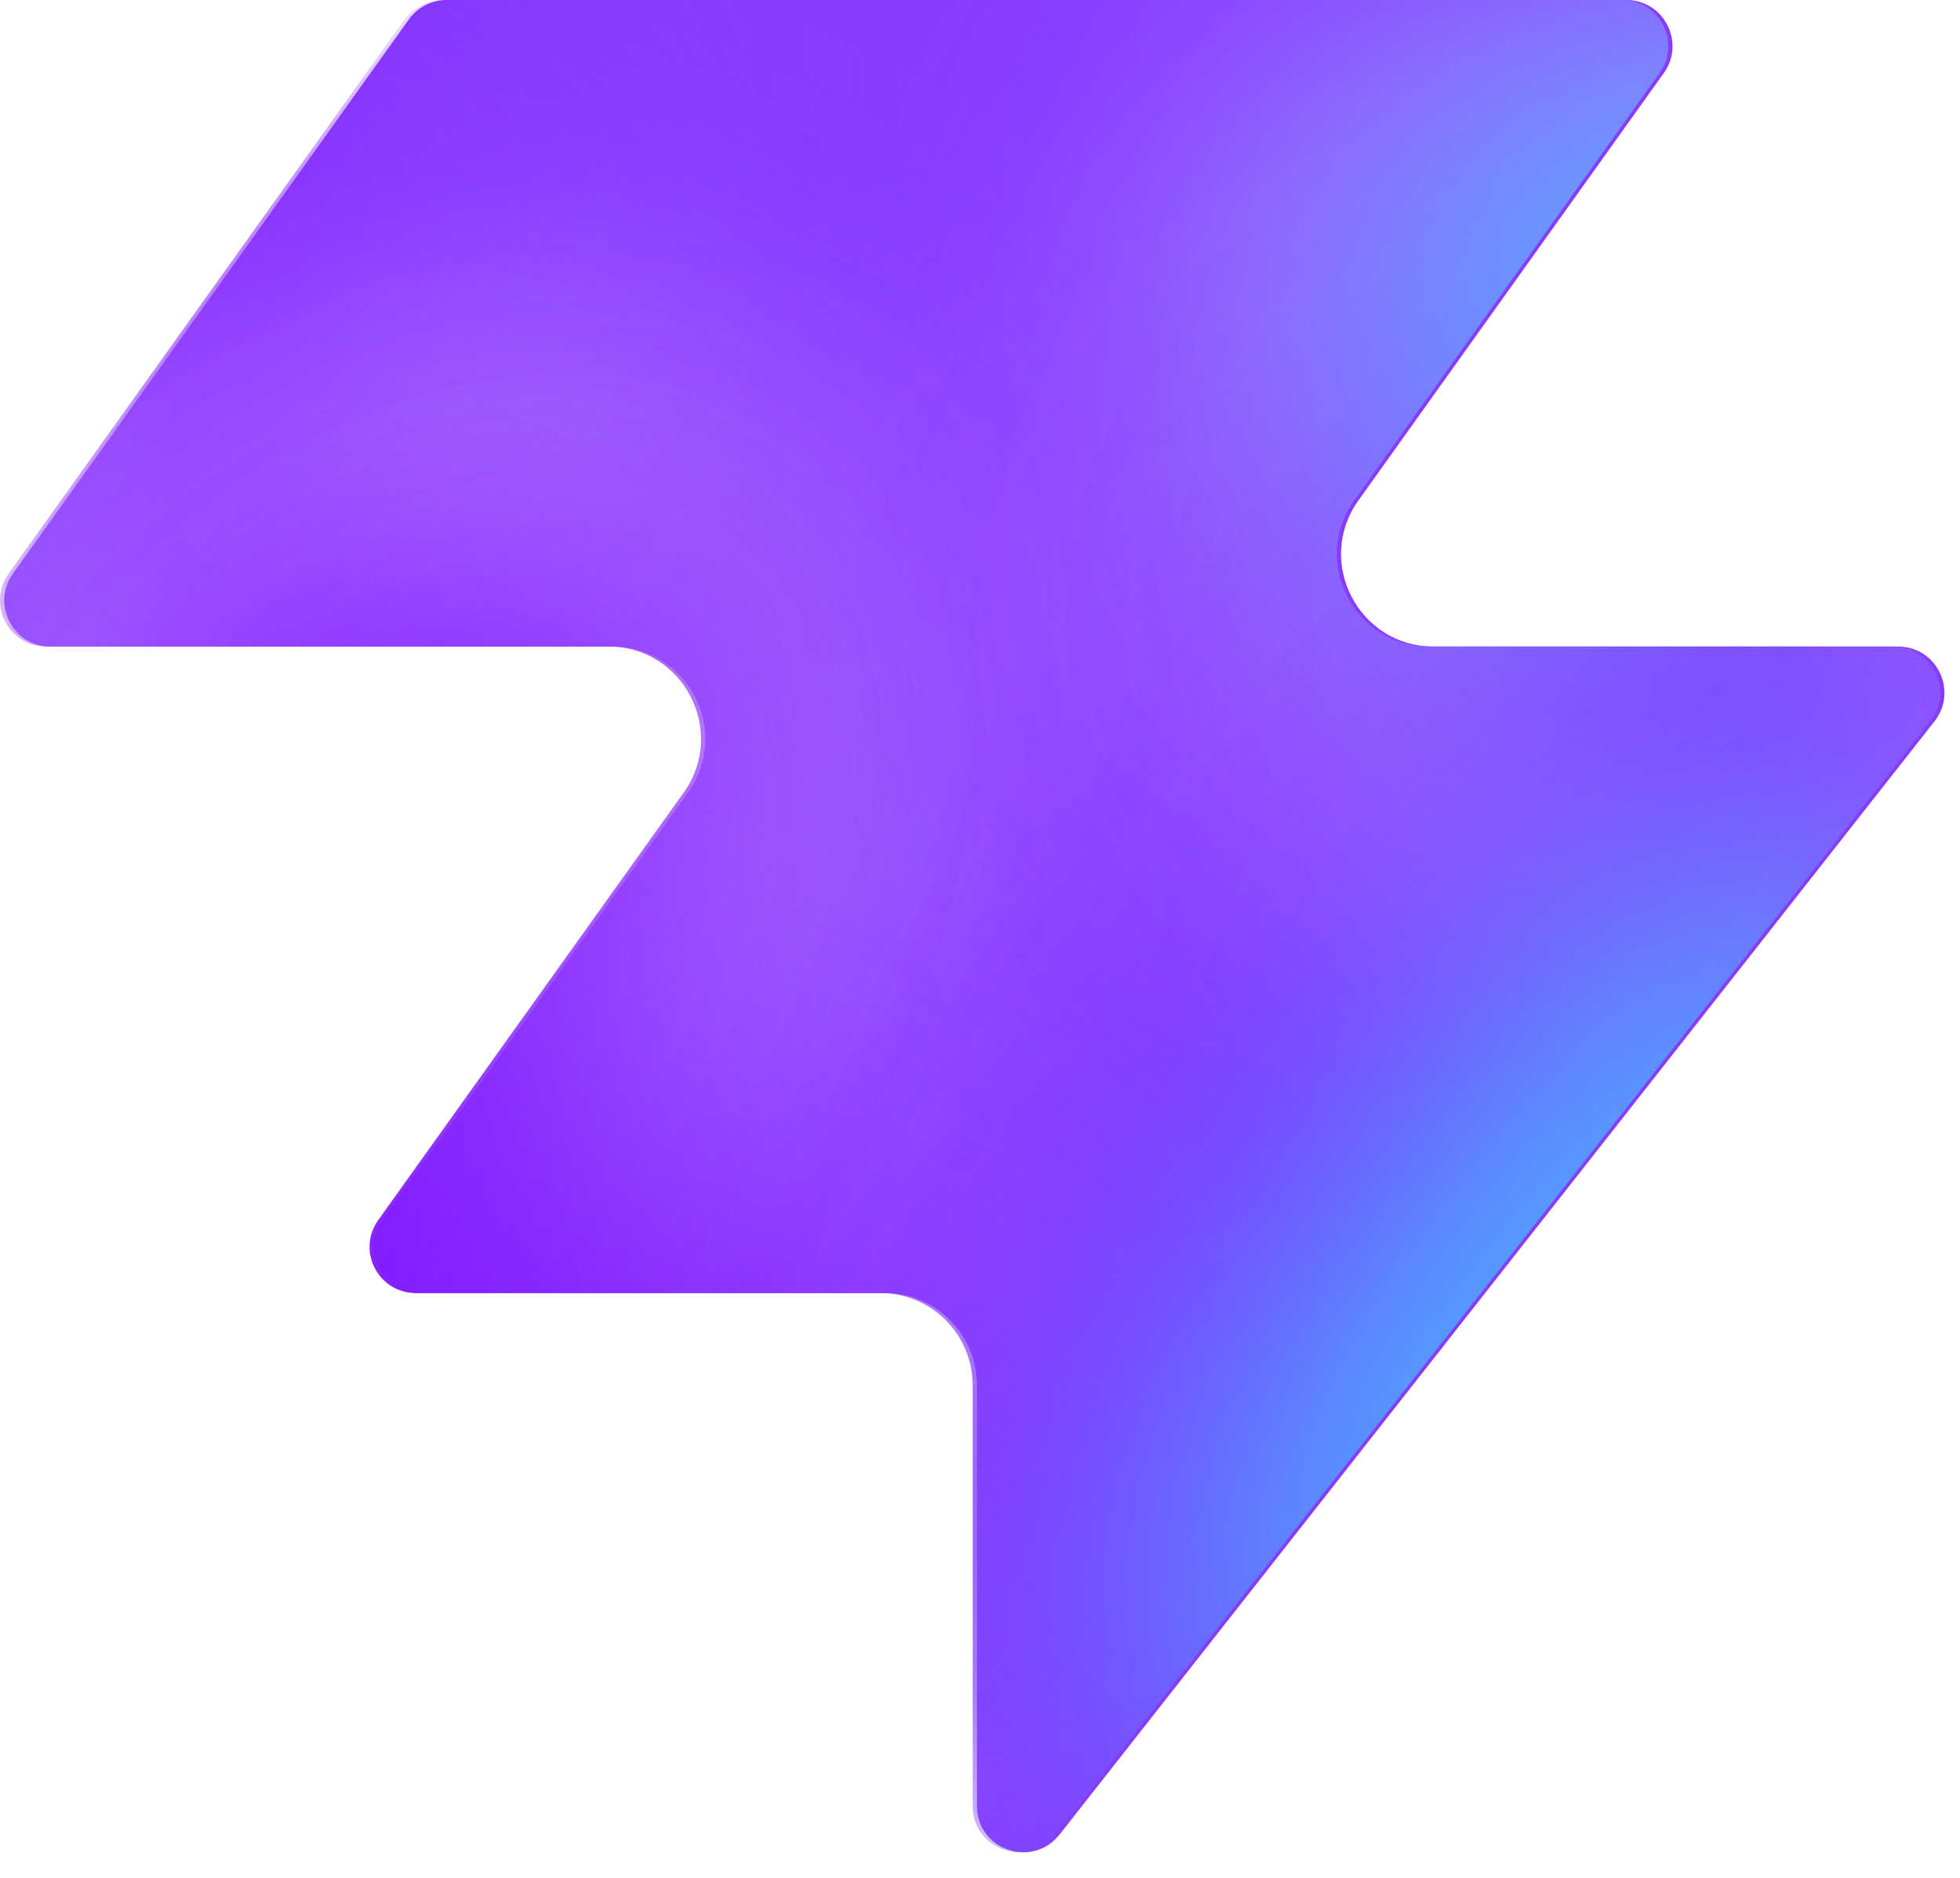
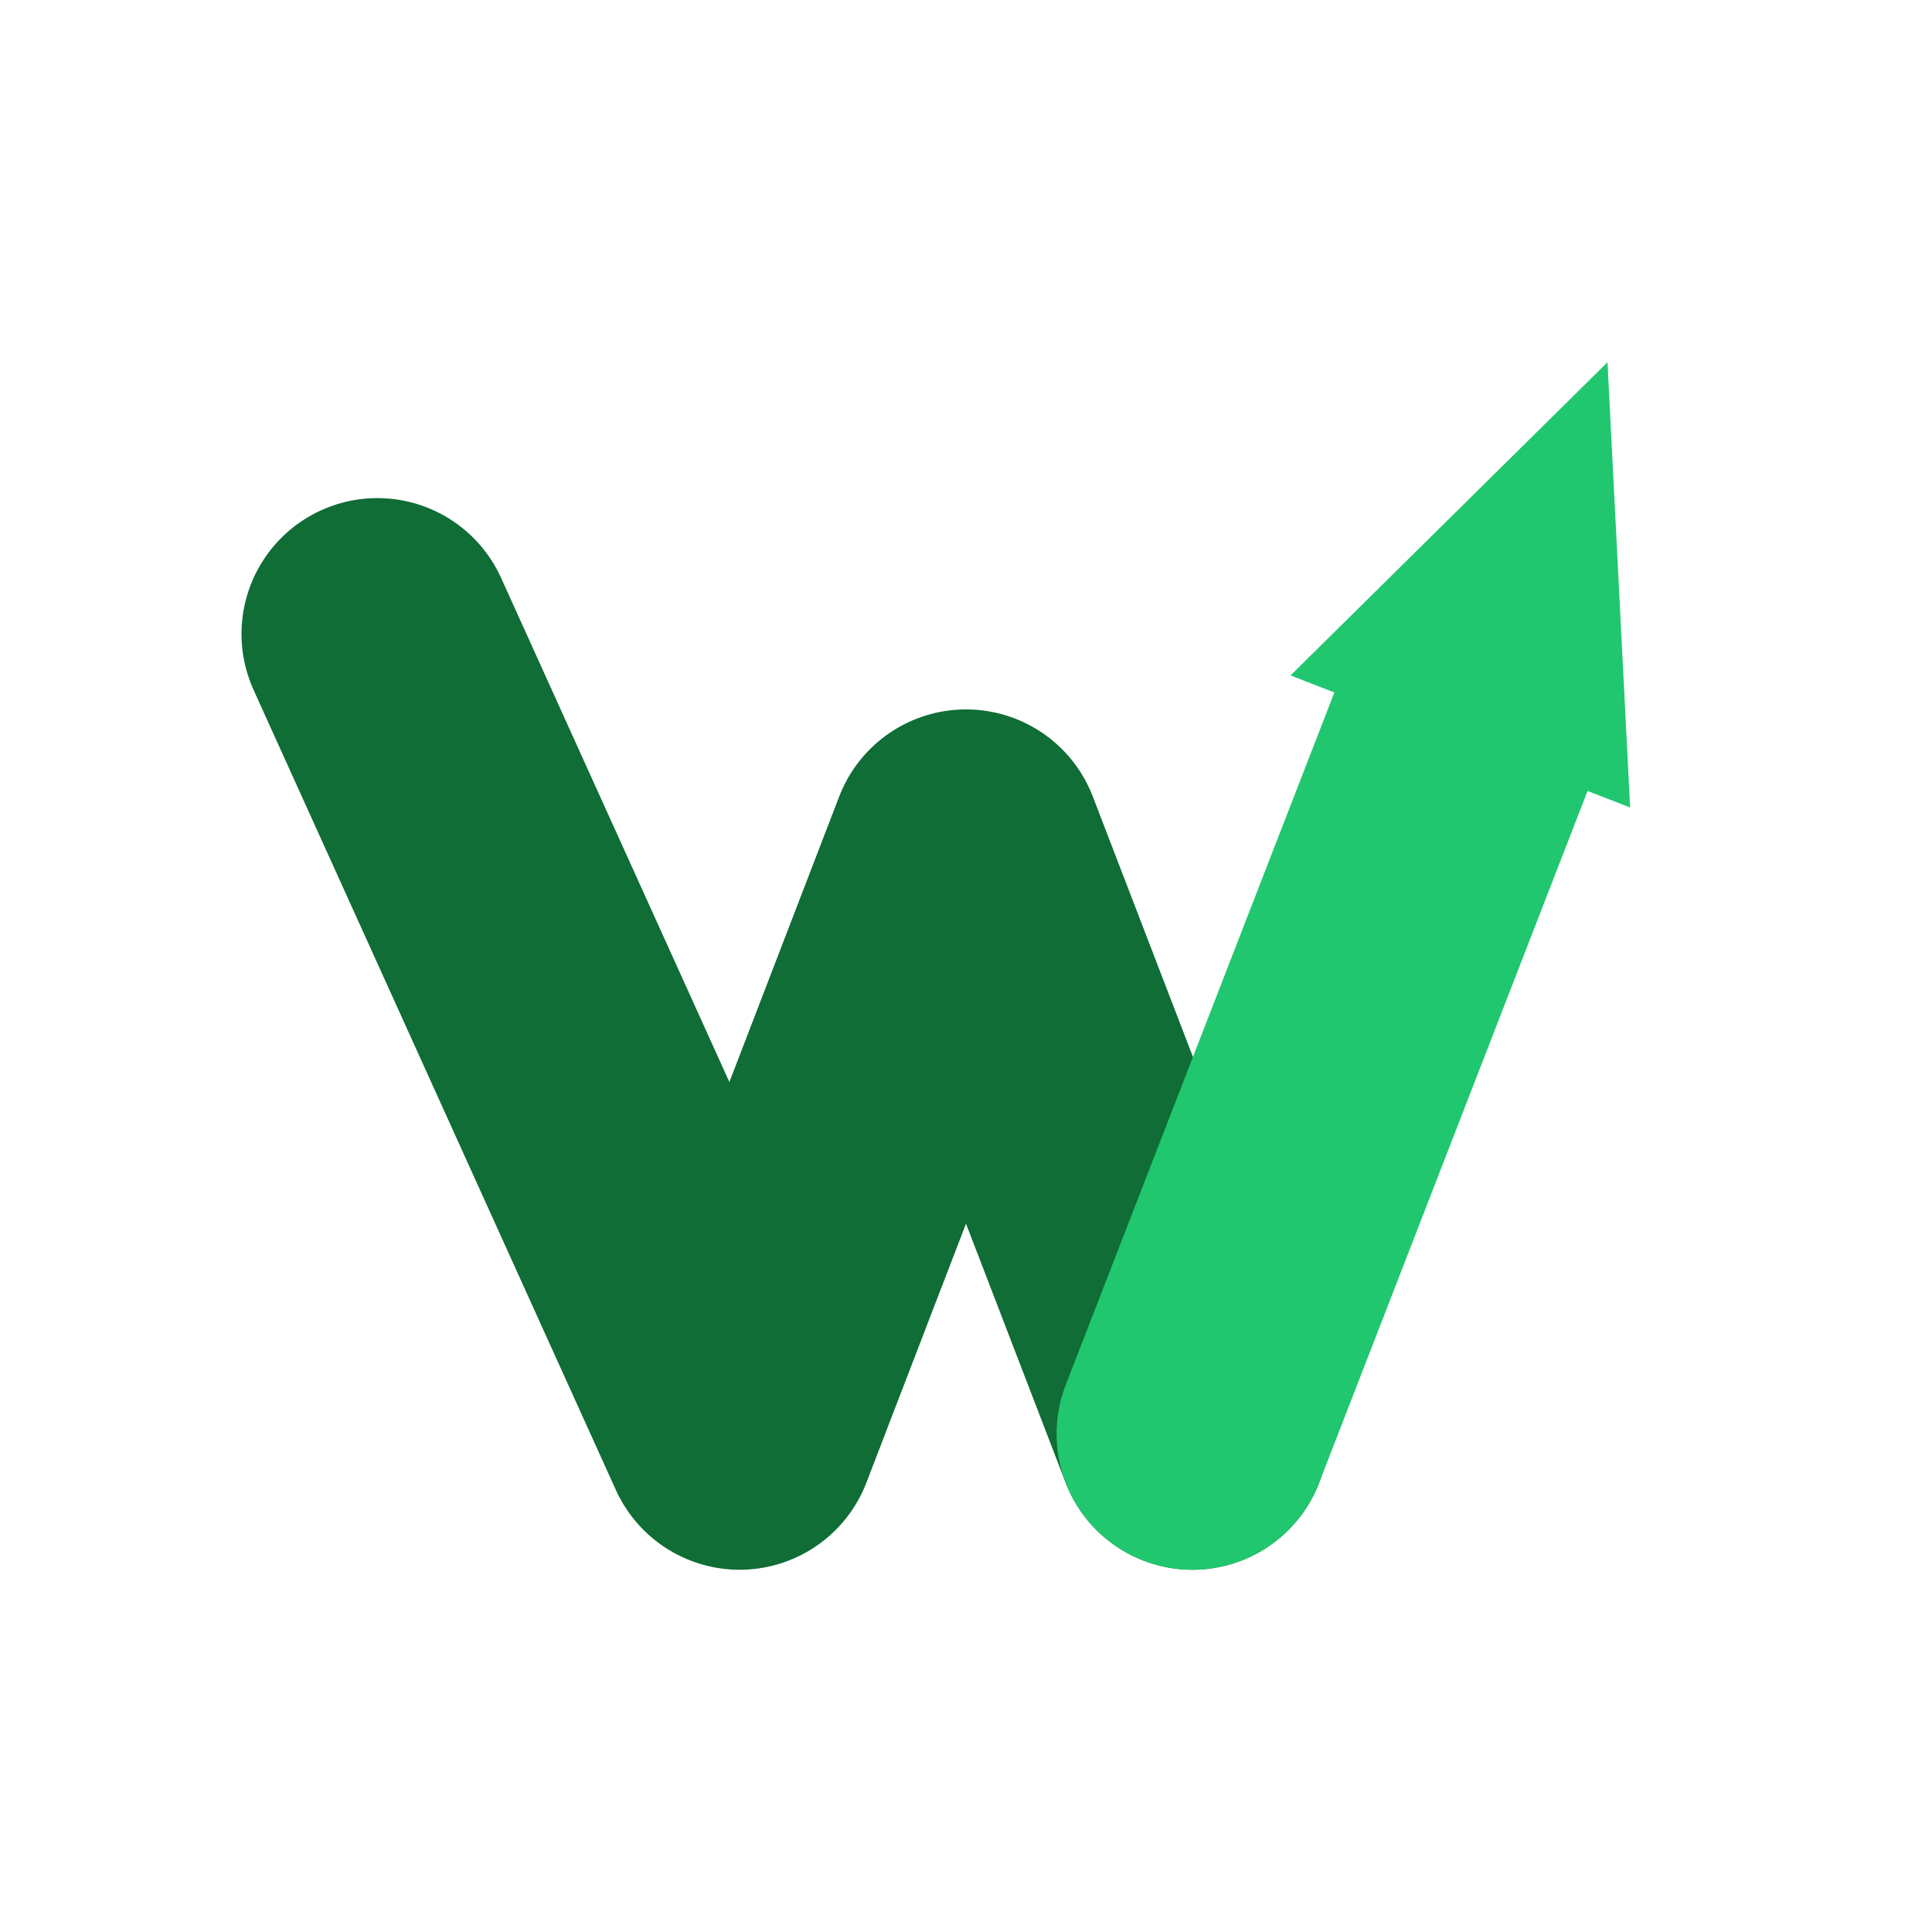
- <svg xmlns="http://www.w3.org/2000/svg" width="48" height="46" fill="none" viewBox="0 0 48 46">
-   <path fill="#863bff" d="M25.946 44.938c-.664.845-2.021.375-2.021-.698V33.937a2.26 2.26 0 0 0-2.262-2.262H10.287c-.92 0-1.456-1.04-.92-1.788l7.48-10.471c1.07-1.497 0-3.578-1.842-3.578H1.237c-.92 0-1.456-1.04-.92-1.788L10.013.474c.214-.297.556-.474.92-.474h28.894c.92 0 1.456 1.04.92 1.788l-7.48 10.471c-1.07 1.498 0 3.579 1.842 3.579h11.377c.943 0 1.473 1.088.89 1.83L25.947 44.94z" style="fill:#863bff;fill:color(display-p3 .525 .23 1);fill-opacity:1" />
-   <mask id="a" width="48" height="46" x="0" y="0" maskUnits="userSpaceOnUse" style="mask-type:alpha">
-     <path fill="#000" d="M25.842 44.938c-.664.844-2.021.375-2.021-.698V33.937a2.26 2.26 0 0 0-2.262-2.262H10.183c-.92 0-1.456-1.04-.92-1.788l7.48-10.471c1.07-1.498 0-3.579-1.842-3.579H1.133c-.92 0-1.456-1.04-.92-1.787L9.91.473c.214-.297.556-.474.92-.474h28.894c.92 0 1.456 1.04.92 1.788l-7.48 10.471c-1.07 1.498 0 3.578 1.842 3.578h11.377c.943 0 1.473 1.088.89 1.832L25.843 44.94z" style="fill:#000;fill-opacity:1" />
-   </mask>
-   <g mask="url(#a)">
-     <g filter="url(#b)">
-       <ellipse cx="5.508" cy="14.704" fill="#ede6ff" rx="5.508" ry="14.704" style="fill:#ede6ff;fill:color(display-p3 .927 .903 1);fill-opacity:1" transform="matrix(.00324 1 1 -.00324 -4.47 31.516)" />
-     </g>
-     <g filter="url(#c)">
-       <ellipse cx="10.399" cy="29.851" fill="#ede6ff" rx="10.399" ry="29.851" style="fill:#ede6ff;fill:color(display-p3 .927 .903 1);fill-opacity:1" transform="matrix(.00324 1 1 -.00324 -39.328 7.883)" />
-     </g>
-     <g filter="url(#d)">
-       <ellipse cx="5.508" cy="30.487" fill="#7e14ff" rx="5.508" ry="30.487" style="fill:#7e14ff;fill:color(display-p3 .492 .077 1);fill-opacity:1" transform="rotate(89.814 -25.913 -14.639)scale(1 -1)" />
-     </g>
-     <g filter="url(#e)">
-       <ellipse cx="5.508" cy="30.599" fill="#7e14ff" rx="5.508" ry="30.599" style="fill:#7e14ff;fill:color(display-p3 .492 .077 1);fill-opacity:1" transform="rotate(89.814 -32.644 -3.334)scale(1 -1)" />
-     </g>
-     <g filter="url(#f)">
-       <ellipse cx="5.508" cy="30.599" fill="#7e14ff" rx="5.508" ry="30.599" style="fill:#7e14ff;fill:color(display-p3 .492 .077 1);fill-opacity:1" transform="matrix(.00324 1 1 -.00324 -34.34 30.47)" />
-     </g>
-     <g filter="url(#g)">
-       <ellipse cx="14.072" cy="22.078" fill="#ede6ff" rx="14.072" ry="22.078" style="fill:#ede6ff;fill:color(display-p3 .927 .903 1);fill-opacity:1" transform="rotate(93.35 24.506 48.493)scale(-1 1)" />
-     </g>
-     <g filter="url(#h)">
-       <ellipse cx="3.47" cy="21.501" fill="#7e14ff" rx="3.47" ry="21.501" style="fill:#7e14ff;fill:color(display-p3 .492 .077 1);fill-opacity:1" transform="rotate(89.009 28.708 47.59)scale(-1 1)" />
-     </g>
-     <g filter="url(#i)">
-       <ellipse cx="3.47" cy="21.501" fill="#7e14ff" rx="3.47" ry="21.501" style="fill:#7e14ff;fill:color(display-p3 .492 .077 1);fill-opacity:1" transform="rotate(89.009 28.708 47.59)scale(-1 1)" />
-     </g>
-     <g filter="url(#j)">
-       <ellipse cx=".387" cy="8.972" fill="#7e14ff" rx="4.407" ry="29.108" style="fill:#7e14ff;fill:color(display-p3 .492 .077 1);fill-opacity:1" transform="rotate(39.51 .387 8.972)" />
-     </g>
-     <g filter="url(#k)">
-       <ellipse cx="47.523" cy="-6.092" fill="#7e14ff" rx="4.407" ry="29.108" style="fill:#7e14ff;fill:color(display-p3 .492 .077 1);fill-opacity:1" transform="rotate(37.892 47.523 -6.092)" />
-     </g>
-     <g filter="url(#l)">
-       <ellipse cx="41.412" cy="6.333" fill="#47bfff" rx="5.971" ry="9.665" style="fill:#47bfff;fill:color(display-p3 .28 .748 1);fill-opacity:1" transform="rotate(37.892 41.412 6.333)" />
-     </g>
-     <g filter="url(#m)">
-       <ellipse cx="-1.879" cy="38.332" fill="#7e14ff" rx="4.407" ry="29.108" style="fill:#7e14ff;fill:color(display-p3 .492 .077 1);fill-opacity:1" transform="rotate(37.892 -1.88 38.332)" />
-     </g>
-     <g filter="url(#n)">
-       <ellipse cx="-1.879" cy="38.332" fill="#7e14ff" rx="4.407" ry="29.108" style="fill:#7e14ff;fill:color(display-p3 .492 .077 1);fill-opacity:1" transform="rotate(37.892 -1.88 38.332)" />
-     </g>
-     <g filter="url(#o)">
-       <ellipse cx="35.651" cy="29.907" fill="#7e14ff" rx="4.407" ry="29.108" style="fill:#7e14ff;fill:color(display-p3 .492 .077 1);fill-opacity:1" transform="rotate(37.892 35.651 29.907)" />
-     </g>
-     <g filter="url(#p)">
-       <ellipse cx="38.418" cy="32.4" fill="#47bfff" rx="5.971" ry="15.297" style="fill:#47bfff;fill:color(display-p3 .28 .748 1);fill-opacity:1" transform="rotate(37.892 38.418 32.4)" />
-     </g>
-   </g>
-   <defs>
-     <filter id="b" width="60.045" height="41.654" x="-19.77" y="16.149" color-interpolation-filters="sRGB" filterUnits="userSpaceOnUse">
-       <feFlood flood-opacity="0" result="BackgroundImageFix" />
-       <feBlend in="SourceGraphic" in2="BackgroundImageFix" result="shape" />
-       <feGaussianBlur result="effect1_foregroundBlur_2002_17158" stdDeviation="7.659" />
-     </filter>
-     <filter id="c" width="90.34" height="51.437" x="-54.613" y="-7.533" color-interpolation-filters="sRGB" filterUnits="userSpaceOnUse">
-       <feFlood flood-opacity="0" result="BackgroundImageFix" />
-       <feBlend in="SourceGraphic" in2="BackgroundImageFix" result="shape" />
-       <feGaussianBlur result="effect1_foregroundBlur_2002_17158" stdDeviation="7.659" />
-     </filter>
-     <filter id="d" width="79.355" height="29.4" x="-49.64" y="2.03" color-interpolation-filters="sRGB" filterUnits="userSpaceOnUse">
-       <feFlood flood-opacity="0" result="BackgroundImageFix" />
-       <feBlend in="SourceGraphic" in2="BackgroundImageFix" result="shape" />
-       <feGaussianBlur result="effect1_foregroundBlur_2002_17158" stdDeviation="4.596" />
-     </filter>
-     <filter id="e" width="79.579" height="29.4" x="-45.045" y="20.029" color-interpolation-filters="sRGB" filterUnits="userSpaceOnUse">
-       <feFlood flood-opacity="0" result="BackgroundImageFix" />
-       <feBlend in="SourceGraphic" in2="BackgroundImageFix" result="shape" />
-       <feGaussianBlur result="effect1_foregroundBlur_2002_17158" stdDeviation="4.596" />
-     </filter>
-     <filter id="f" width="79.579" height="29.4" x="-43.513" y="21.178" color-interpolation-filters="sRGB" filterUnits="userSpaceOnUse">
-       <feFlood flood-opacity="0" result="BackgroundImageFix" />
-       <feBlend in="SourceGraphic" in2="BackgroundImageFix" result="shape" />
-       <feGaussianBlur result="effect1_foregroundBlur_2002_17158" stdDeviation="4.596" />
-     </filter>
-     <filter id="g" width="74.749" height="58.852" x="15.756" y="-17.901" color-interpolation-filters="sRGB" filterUnits="userSpaceOnUse">
-       <feFlood flood-opacity="0" result="BackgroundImageFix" />
-       <feBlend in="SourceGraphic" in2="BackgroundImageFix" result="shape" />
-       <feGaussianBlur result="effect1_foregroundBlur_2002_17158" stdDeviation="7.659" />
-     </filter>
-     <filter id="h" width="61.377" height="25.362" x="23.548" y="2.284" color-interpolation-filters="sRGB" filterUnits="userSpaceOnUse">
-       <feFlood flood-opacity="0" result="BackgroundImageFix" />
-       <feBlend in="SourceGraphic" in2="BackgroundImageFix" result="shape" />
-       <feGaussianBlur result="effect1_foregroundBlur_2002_17158" stdDeviation="4.596" />
-     </filter>
-     <filter id="i" width="61.377" height="25.362" x="23.548" y="2.284" color-interpolation-filters="sRGB" filterUnits="userSpaceOnUse">
-       <feFlood flood-opacity="0" result="BackgroundImageFix" />
-       <feBlend in="SourceGraphic" in2="BackgroundImageFix" result="shape" />
-       <feGaussianBlur result="effect1_foregroundBlur_2002_17158" stdDeviation="4.596" />
-     </filter>
-     <filter id="j" width="56.045" height="63.649" x="-27.636" y="-22.853" color-interpolation-filters="sRGB" filterUnits="userSpaceOnUse">
-       <feFlood flood-opacity="0" result="BackgroundImageFix" />
-       <feBlend in="SourceGraphic" in2="BackgroundImageFix" result="shape" />
-       <feGaussianBlur result="effect1_foregroundBlur_2002_17158" stdDeviation="4.596" />
-     </filter>
-     <filter id="k" width="54.814" height="64.646" x="20.116" y="-38.415" color-interpolation-filters="sRGB" filterUnits="userSpaceOnUse">
-       <feFlood flood-opacity="0" result="BackgroundImageFix" />
-       <feBlend in="SourceGraphic" in2="BackgroundImageFix" result="shape" />
-       <feGaussianBlur result="effect1_foregroundBlur_2002_17158" stdDeviation="4.596" />
-     </filter>
-     <filter id="l" width="33.541" height="35.313" x="24.641" y="-11.323" color-interpolation-filters="sRGB" filterUnits="userSpaceOnUse">
-       <feFlood flood-opacity="0" result="BackgroundImageFix" />
-       <feBlend in="SourceGraphic" in2="BackgroundImageFix" result="shape" />
-       <feGaussianBlur result="effect1_foregroundBlur_2002_17158" stdDeviation="4.596" />
-     </filter>
-     <filter id="m" width="54.814" height="64.646" x="-29.286" y="6.009" color-interpolation-filters="sRGB" filterUnits="userSpaceOnUse">
-       <feFlood flood-opacity="0" result="BackgroundImageFix" />
-       <feBlend in="SourceGraphic" in2="BackgroundImageFix" result="shape" />
-       <feGaussianBlur result="effect1_foregroundBlur_2002_17158" stdDeviation="4.596" />
-     </filter>
-     <filter id="n" width="54.814" height="64.646" x="-29.286" y="6.009" color-interpolation-filters="sRGB" filterUnits="userSpaceOnUse">
-       <feFlood flood-opacity="0" result="BackgroundImageFix" />
-       <feBlend in="SourceGraphic" in2="BackgroundImageFix" result="shape" />
-       <feGaussianBlur result="effect1_foregroundBlur_2002_17158" stdDeviation="4.596" />
-     </filter>
-     <filter id="o" width="54.814" height="64.646" x="8.244" y="-2.416" color-interpolation-filters="sRGB" filterUnits="userSpaceOnUse">
-       <feFlood flood-opacity="0" result="BackgroundImageFix" />
-       <feBlend in="SourceGraphic" in2="BackgroundImageFix" result="shape" />
-       <feGaussianBlur result="effect1_foregroundBlur_2002_17158" stdDeviation="4.596" />
-     </filter>
-     <filter id="p" width="39.409" height="43.623" x="18.713" y="10.588" color-interpolation-filters="sRGB" filterUnits="userSpaceOnUse">
-       <feFlood flood-opacity="0" result="BackgroundImageFix" />
-       <feBlend in="SourceGraphic" in2="BackgroundImageFix" result="shape" />
-       <feGaussianBlur result="effect1_foregroundBlur_2002_17158" stdDeviation="4.596" />
-     </filter>
-   </defs>
+ <svg xmlns="http://www.w3.org/2000/svg" viewBox="0 0 512 512" role="img" aria-label="WellMatch icon: a bold W with an upward arrow">
+   <path d="M 100 168 L 196 380 L 256 224 L 316 380" fill="none" stroke="#0F6D35" stroke-width="72" stroke-linecap="round" stroke-linejoin="round" />
+   <path d="M 316 380 L 387 197" fill="none" stroke="#20C76F" stroke-width="72" stroke-linecap="round" stroke-linejoin="round" />
+   <path d="M 426 96 L 432 214 L 342 179 Z" fill="#20C76F" />
</svg>
